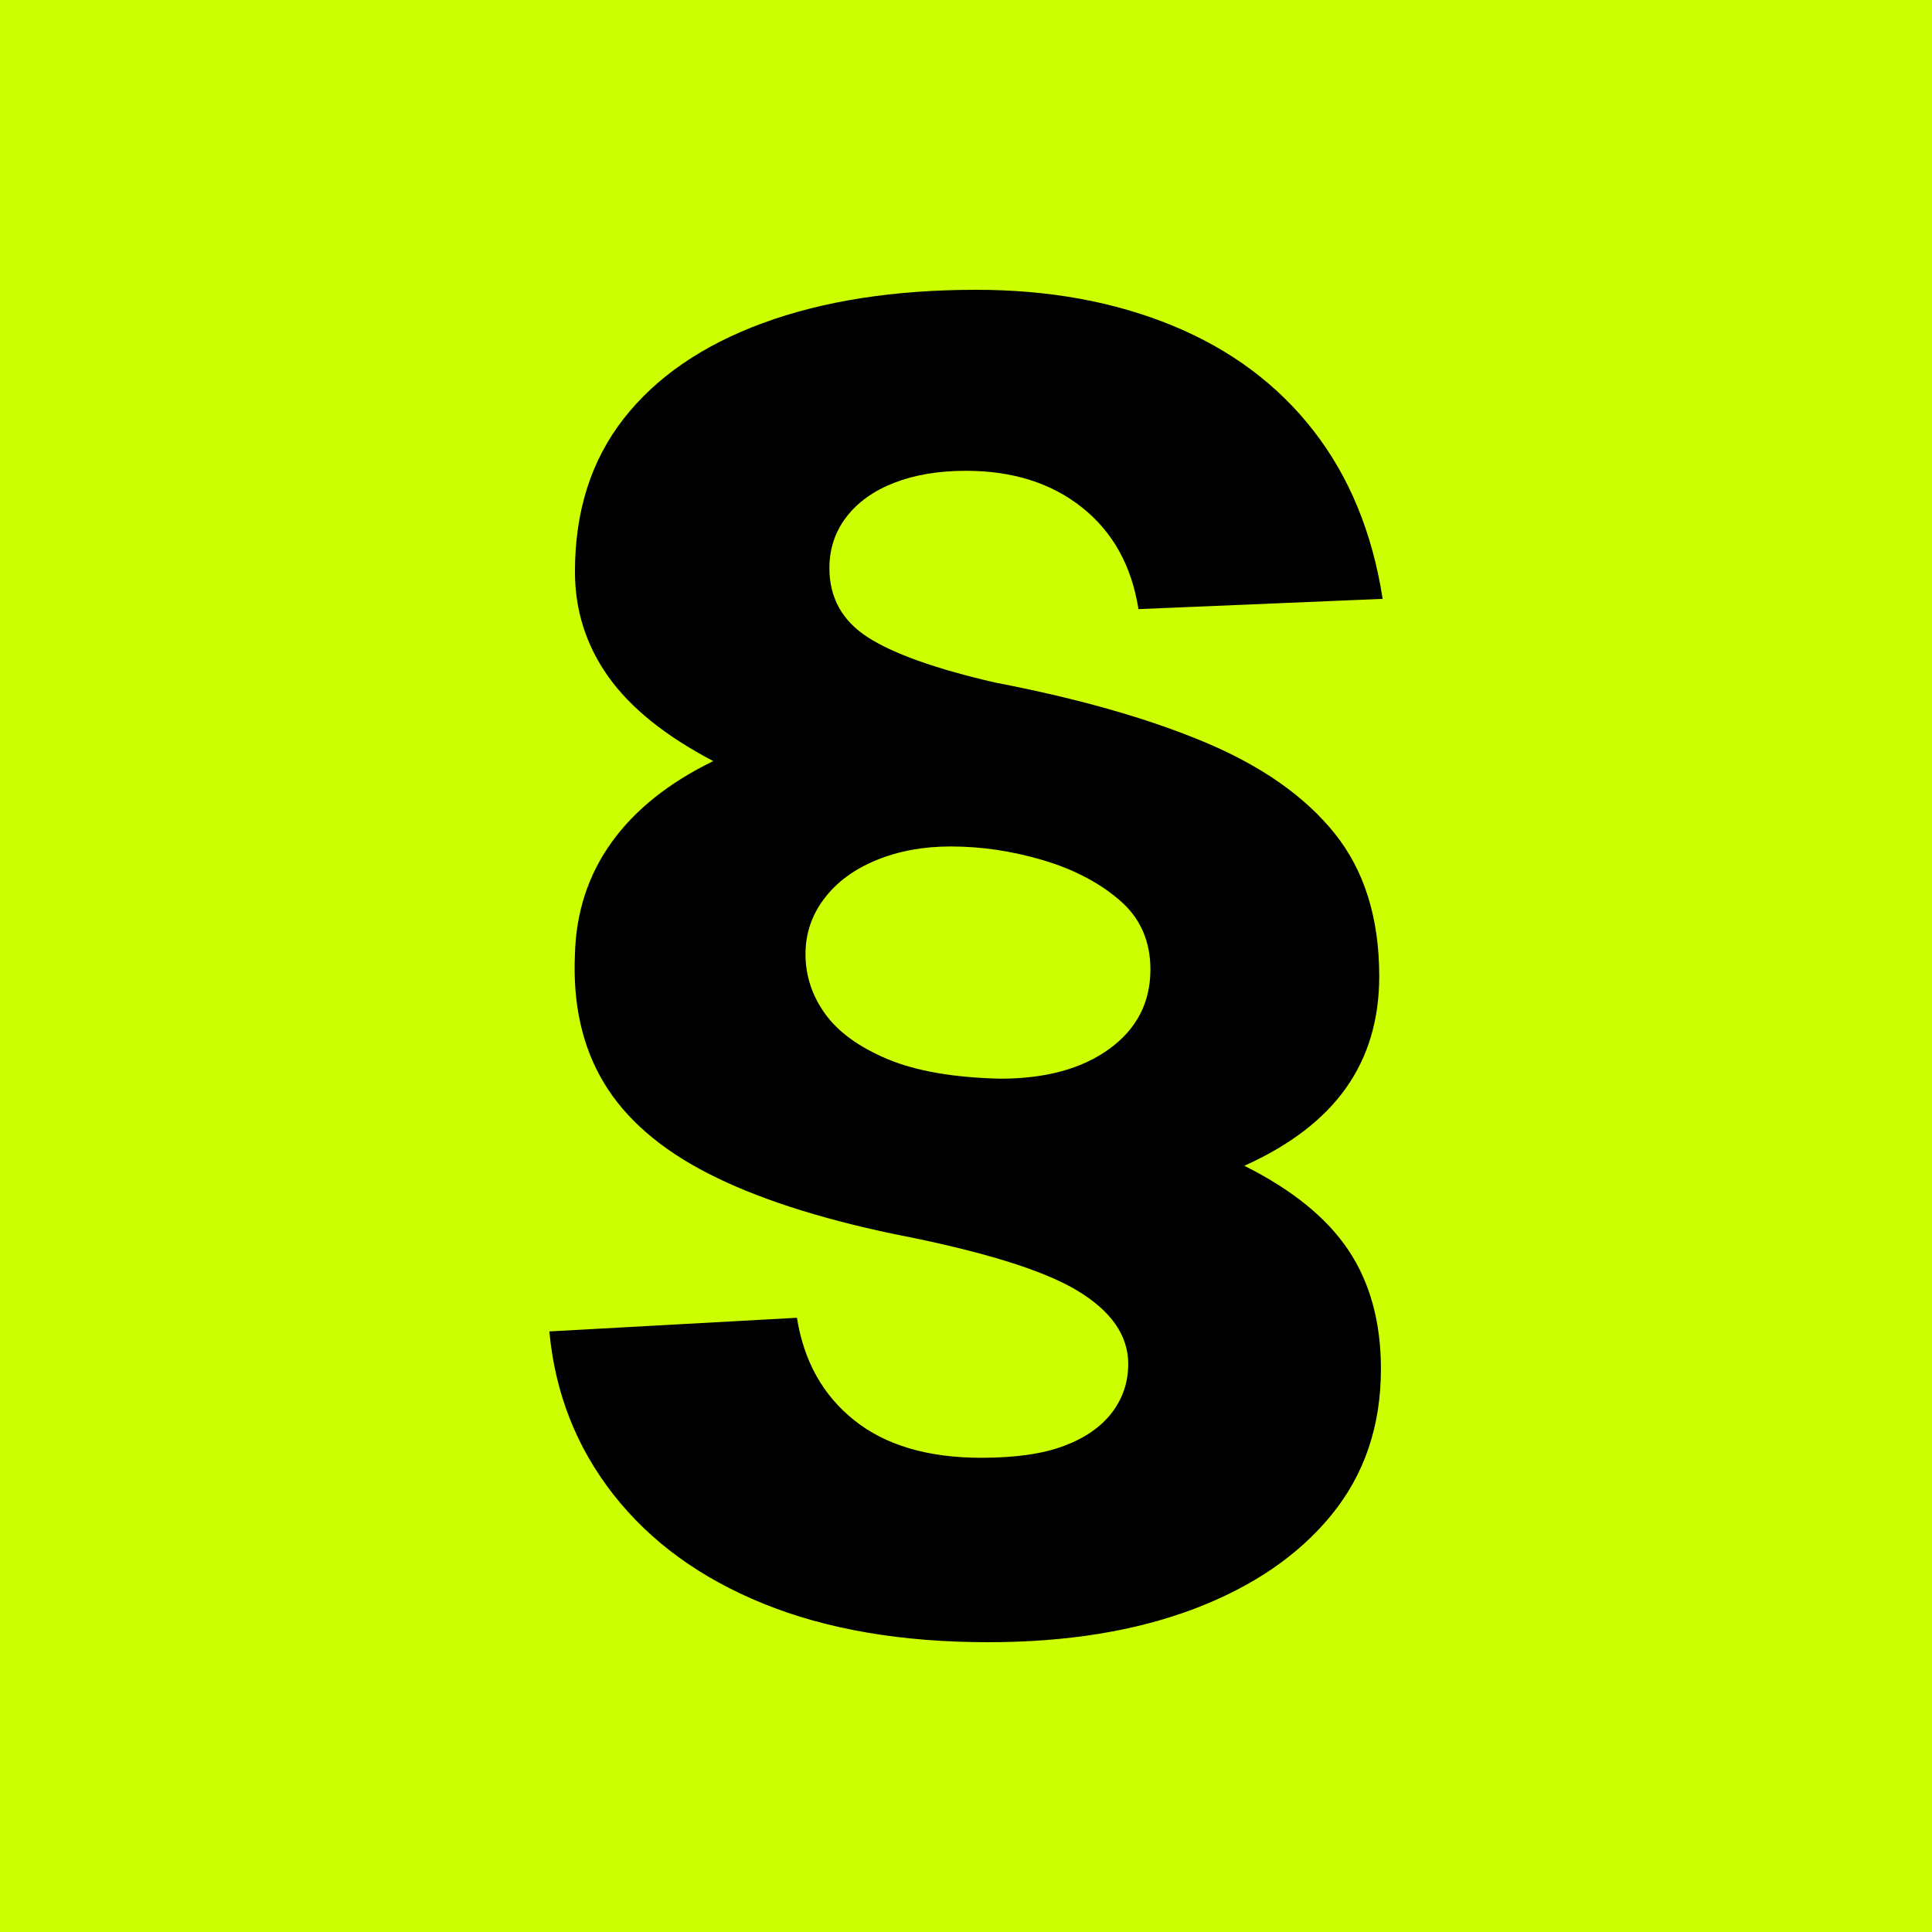
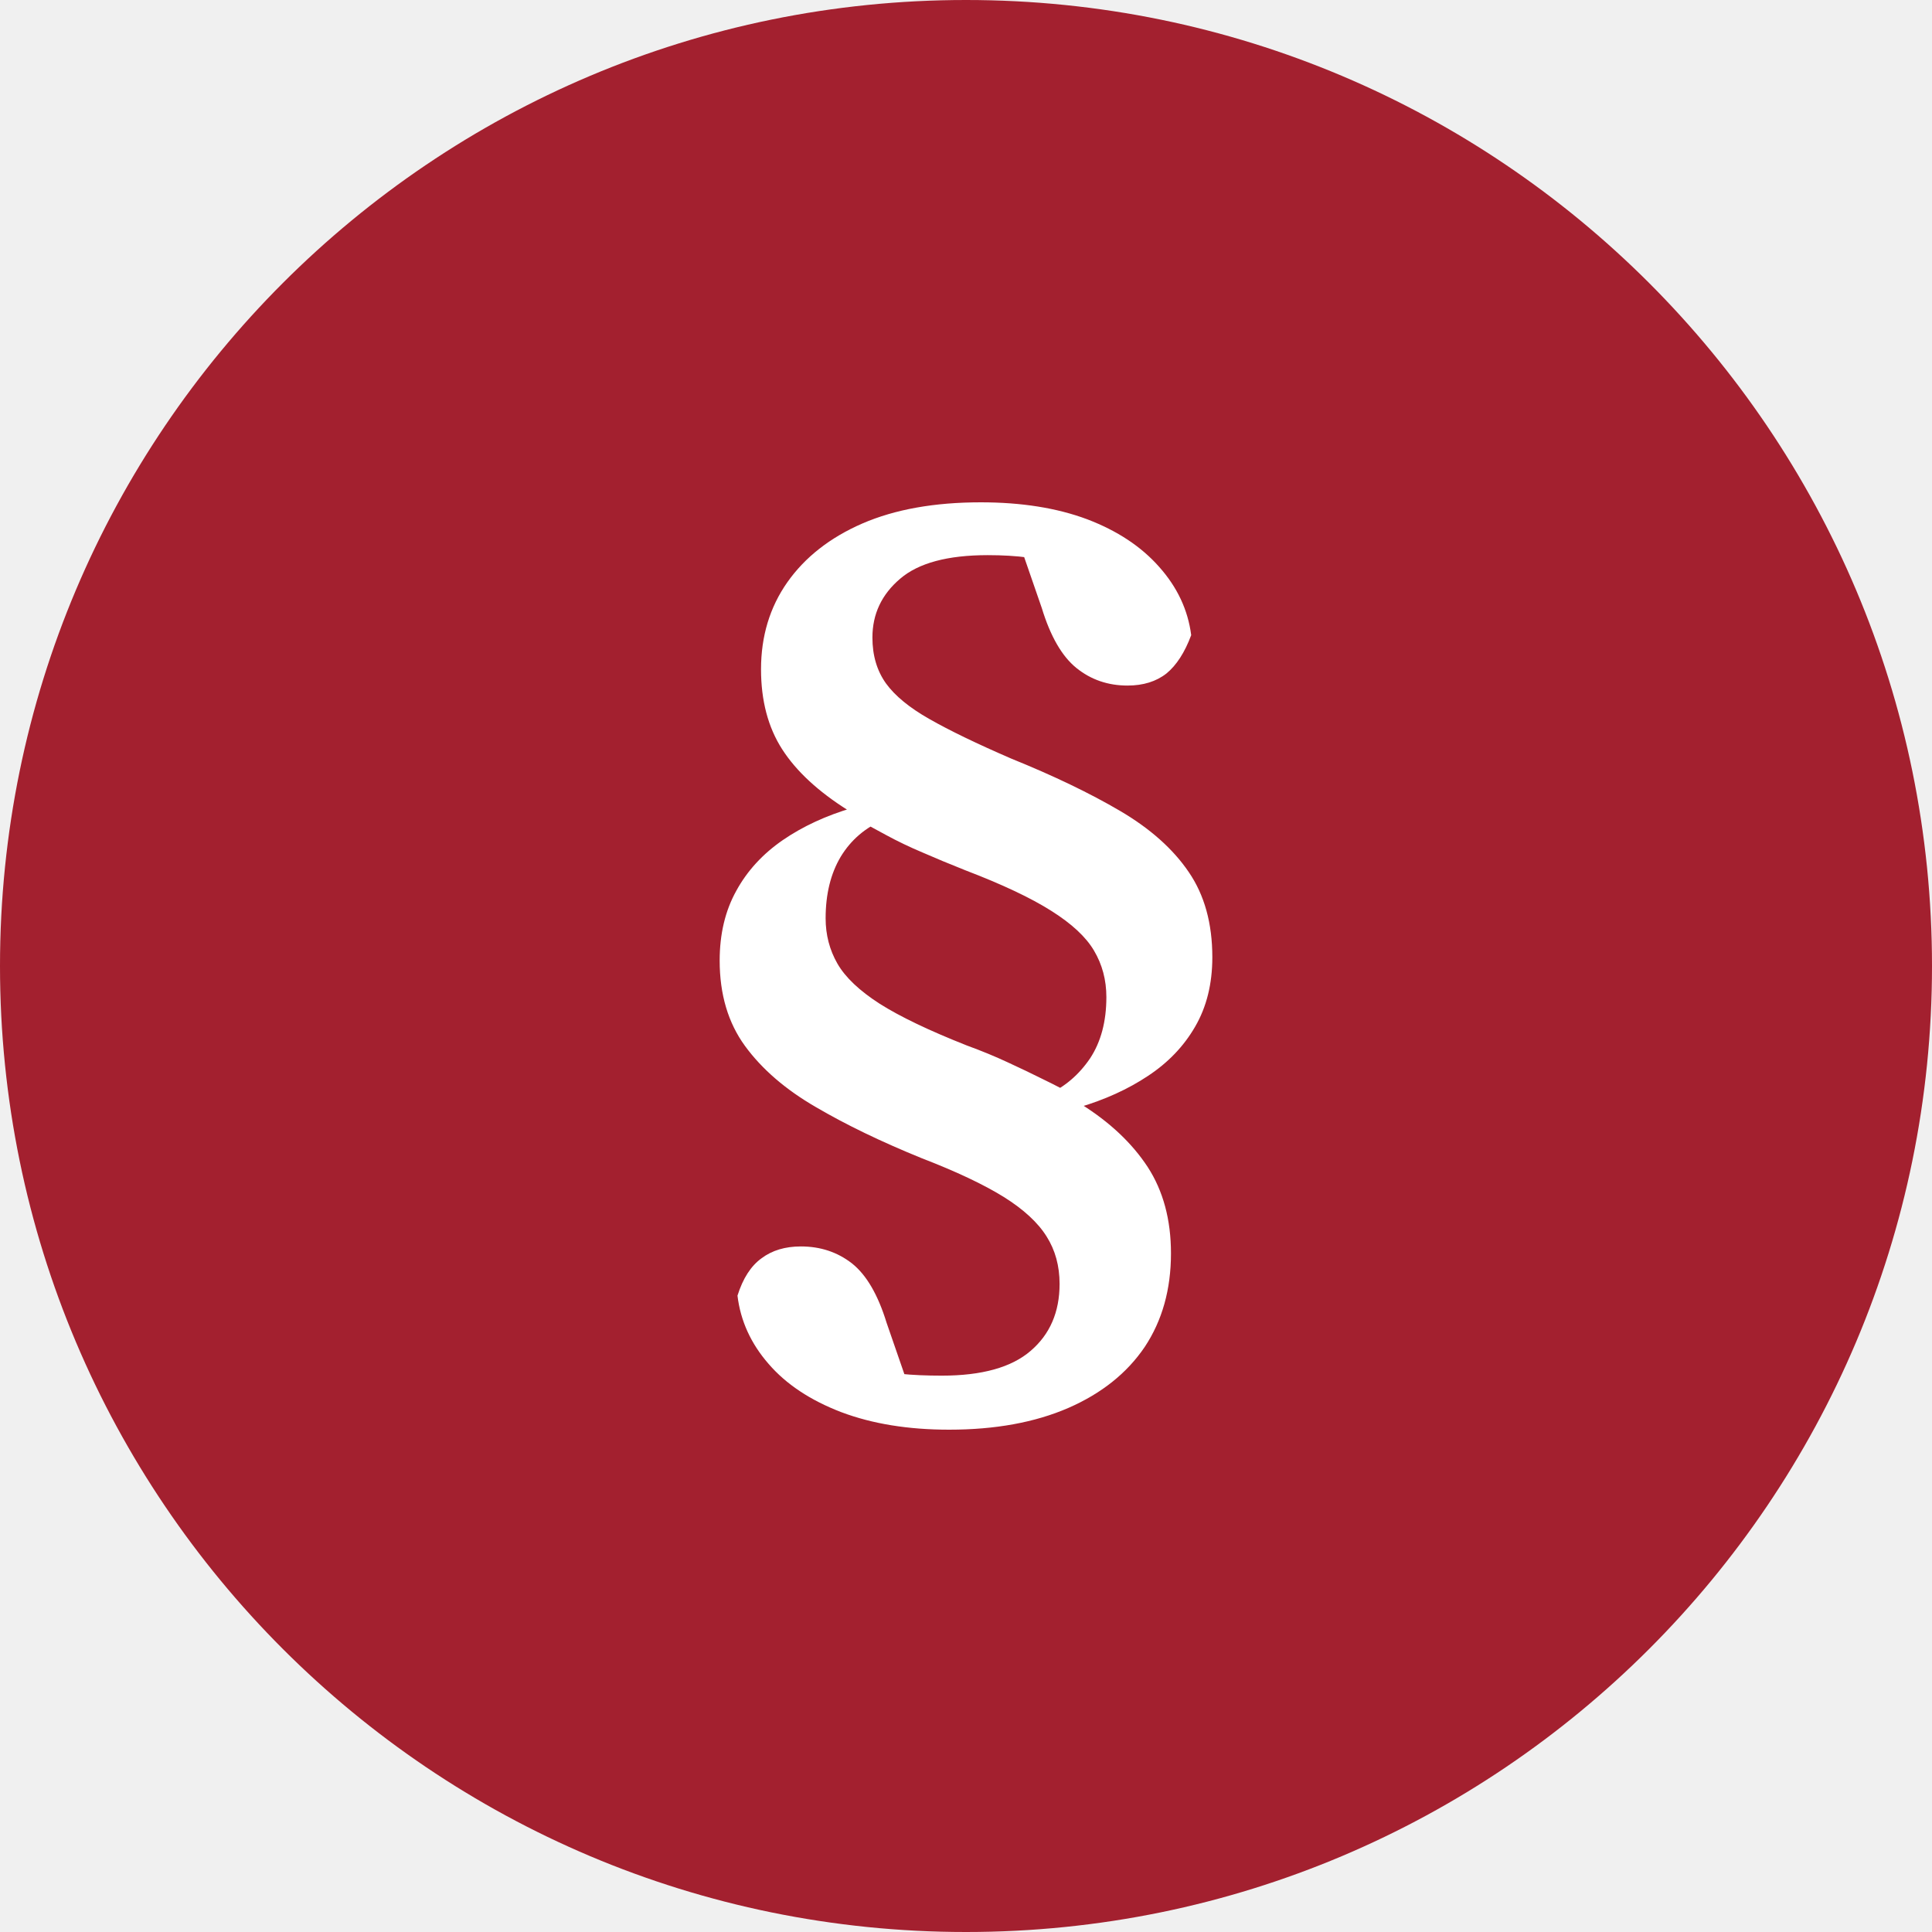
<svg xmlns="http://www.w3.org/2000/svg" viewBox="0 0 64 64" width="64" height="64" shape-rendering="geometricPrecision">
-   <rect width="64" height="64" fill="#CCFF00" />
-   <path d="M32.735 54.4Q28.436 54.4 25.297 53.127Q22.158 51.855 20.319 49.507Q18.481 47.16 18.198 44.105L26.4 43.653Q26.739 45.802 28.295 47.046Q29.851 48.291 32.509 48.291Q34.206 48.291 35.253 47.895Q36.299 47.499 36.836 46.792Q37.374 46.085 37.374 45.18Q37.374 43.766 35.677 42.747Q33.98 41.729 29.624 40.881Q25.834 40.089 23.459 38.873Q21.083 37.657 20.008 35.875Q18.933 34.093 19.046 31.604Q19.103 29.511 20.263 27.899Q21.422 26.287 23.628 25.212Q21.253 23.968 20.149 22.412Q19.046 20.857 19.046 18.933Q19.046 15.935 20.659 13.871Q22.271 11.806 25.269 10.703Q28.267 9.6 32.339 9.6Q35.96 9.6 38.844 10.788Q41.729 11.976 43.511 14.267Q45.293 16.558 45.802 19.838L37.713 20.178Q37.374 18.028 35.846 16.812Q34.319 15.596 32.0 15.596Q30.642 15.596 29.624 15.992Q28.606 16.388 28.04 17.123Q27.475 17.859 27.475 18.82Q27.475 20.291 28.747 21.111Q30.02 21.931 32.962 22.61Q37.091 23.402 39.919 24.59Q42.747 25.778 44.218 27.616Q45.689 29.455 45.689 32.339Q45.689 34.489 44.586 36.044Q43.483 37.6 41.22 38.618Q43.596 39.806 44.671 41.418Q45.745 43.03 45.745 45.349Q45.745 48.178 44.105 50.186Q42.465 52.194 39.552 53.297Q36.638 54.4 32.735 54.4ZM33.131 35.733Q35.394 35.733 36.752 34.743Q38.109 33.754 38.109 32.113Q38.109 30.699 37.091 29.822Q36.073 28.945 34.545 28.493Q33.018 28.04 31.491 28.04Q30.133 28.04 29.03 28.493Q27.927 28.945 27.305 29.766Q26.683 30.586 26.683 31.604Q26.683 32.679 27.333 33.584Q27.984 34.489 29.398 35.083Q30.812 35.677 33.131 35.733Z" fill="#000000" />
+   <circle cx="32" cy="32" r="32" fill="#a3202f" />
+   <path d="M31.44 47.36Q29.41 47.36 27.87 46.78Q26.33 46.19 25.46 45.18Q24.58 44.17 24.43 42.92Q24.7 42.06 25.23 41.68Q25.75 41.29 26.53 41.29Q27.5 41.29 28.22 41.85Q28.94 42.42 29.37 43.82L30.19 46.19L28.83 45.34Q29.26 45.45 29.84 45.51Q30.42 45.57 31.2 45.57Q33.19 45.57 34.14 44.75Q35.1 43.93 35.1 42.53Q35.1 41.64 34.67 40.96Q34.24 40.27 33.25 39.65Q32.25 39.03 30.54 38.37Q28.52 37.55 27.02 36.67Q25.52 35.8 24.68 34.65Q23.84 33.5 23.84 31.82Q23.84 30.5 24.39 29.51Q24.93 28.52 25.93 27.83Q26.92 27.15 28.24 26.76L28.32 25.87L29.29 27.15Q28.36 27.54 27.85 28.38Q27.35 29.22 27.35 30.42Q27.35 31.24 27.74 31.92Q28.13 32.6 29.14 33.25Q30.15 33.89 32.02 34.63Q32.76 34.9 33.38 35.19Q34.01 35.48 34.57 35.76Q35.13 36.03 35.68 36.34L35.8 36.57Q37.24 37.47 38.02 38.66Q38.79 39.85 38.79 41.52Q38.79 43.31 37.92 44.62Q37.04 45.92 35.39 46.64Q33.73 47.36 31.44 47.36ZM32.49 16.64Q34.51 16.64 36.01 17.2Q37.51 17.77 38.4 18.78Q39.3 19.79 39.46 21.04Q39.14 21.9 38.64 22.31Q38.13 22.71 37.35 22.71Q36.38 22.71 35.66 22.13Q34.94 21.55 34.51 20.14L33.69 17.77L35.13 18.66Q34.67 18.55 34.06 18.47Q33.46 18.39 32.72 18.39Q30.73 18.39 29.82 19.17Q28.9 19.95 28.9 21.12Q28.9 22.01 29.35 22.64Q29.8 23.26 30.79 23.82Q31.79 24.39 33.5 25.13Q35.6 25.98 37.1 26.86Q38.6 27.74 39.38 28.89Q40.16 30.03 40.16 31.71Q40.16 33.03 39.59 34.01Q39.03 34.98 38.03 35.64Q37.04 36.3 35.72 36.69L35.64 37.51L34.71 36.26Q35.56 35.87 36.11 35.06Q36.65 34.24 36.65 33.03Q36.65 32.18 36.24 31.49Q35.84 30.81 34.82 30.17Q33.81 29.53 31.98 28.83Q31.2 28.52 30.56 28.24Q29.92 27.97 29.35 27.66Q28.79 27.35 28.24 27.07L28.09 26.84Q26.61 25.91 25.91 24.82Q25.21 23.73 25.21 22.17Q25.21 20.53 26.08 19.29Q26.96 18.04 28.57 17.34Q30.19 16.64 32.49 16.64Z" fill="#ffffff" />
</svg>
